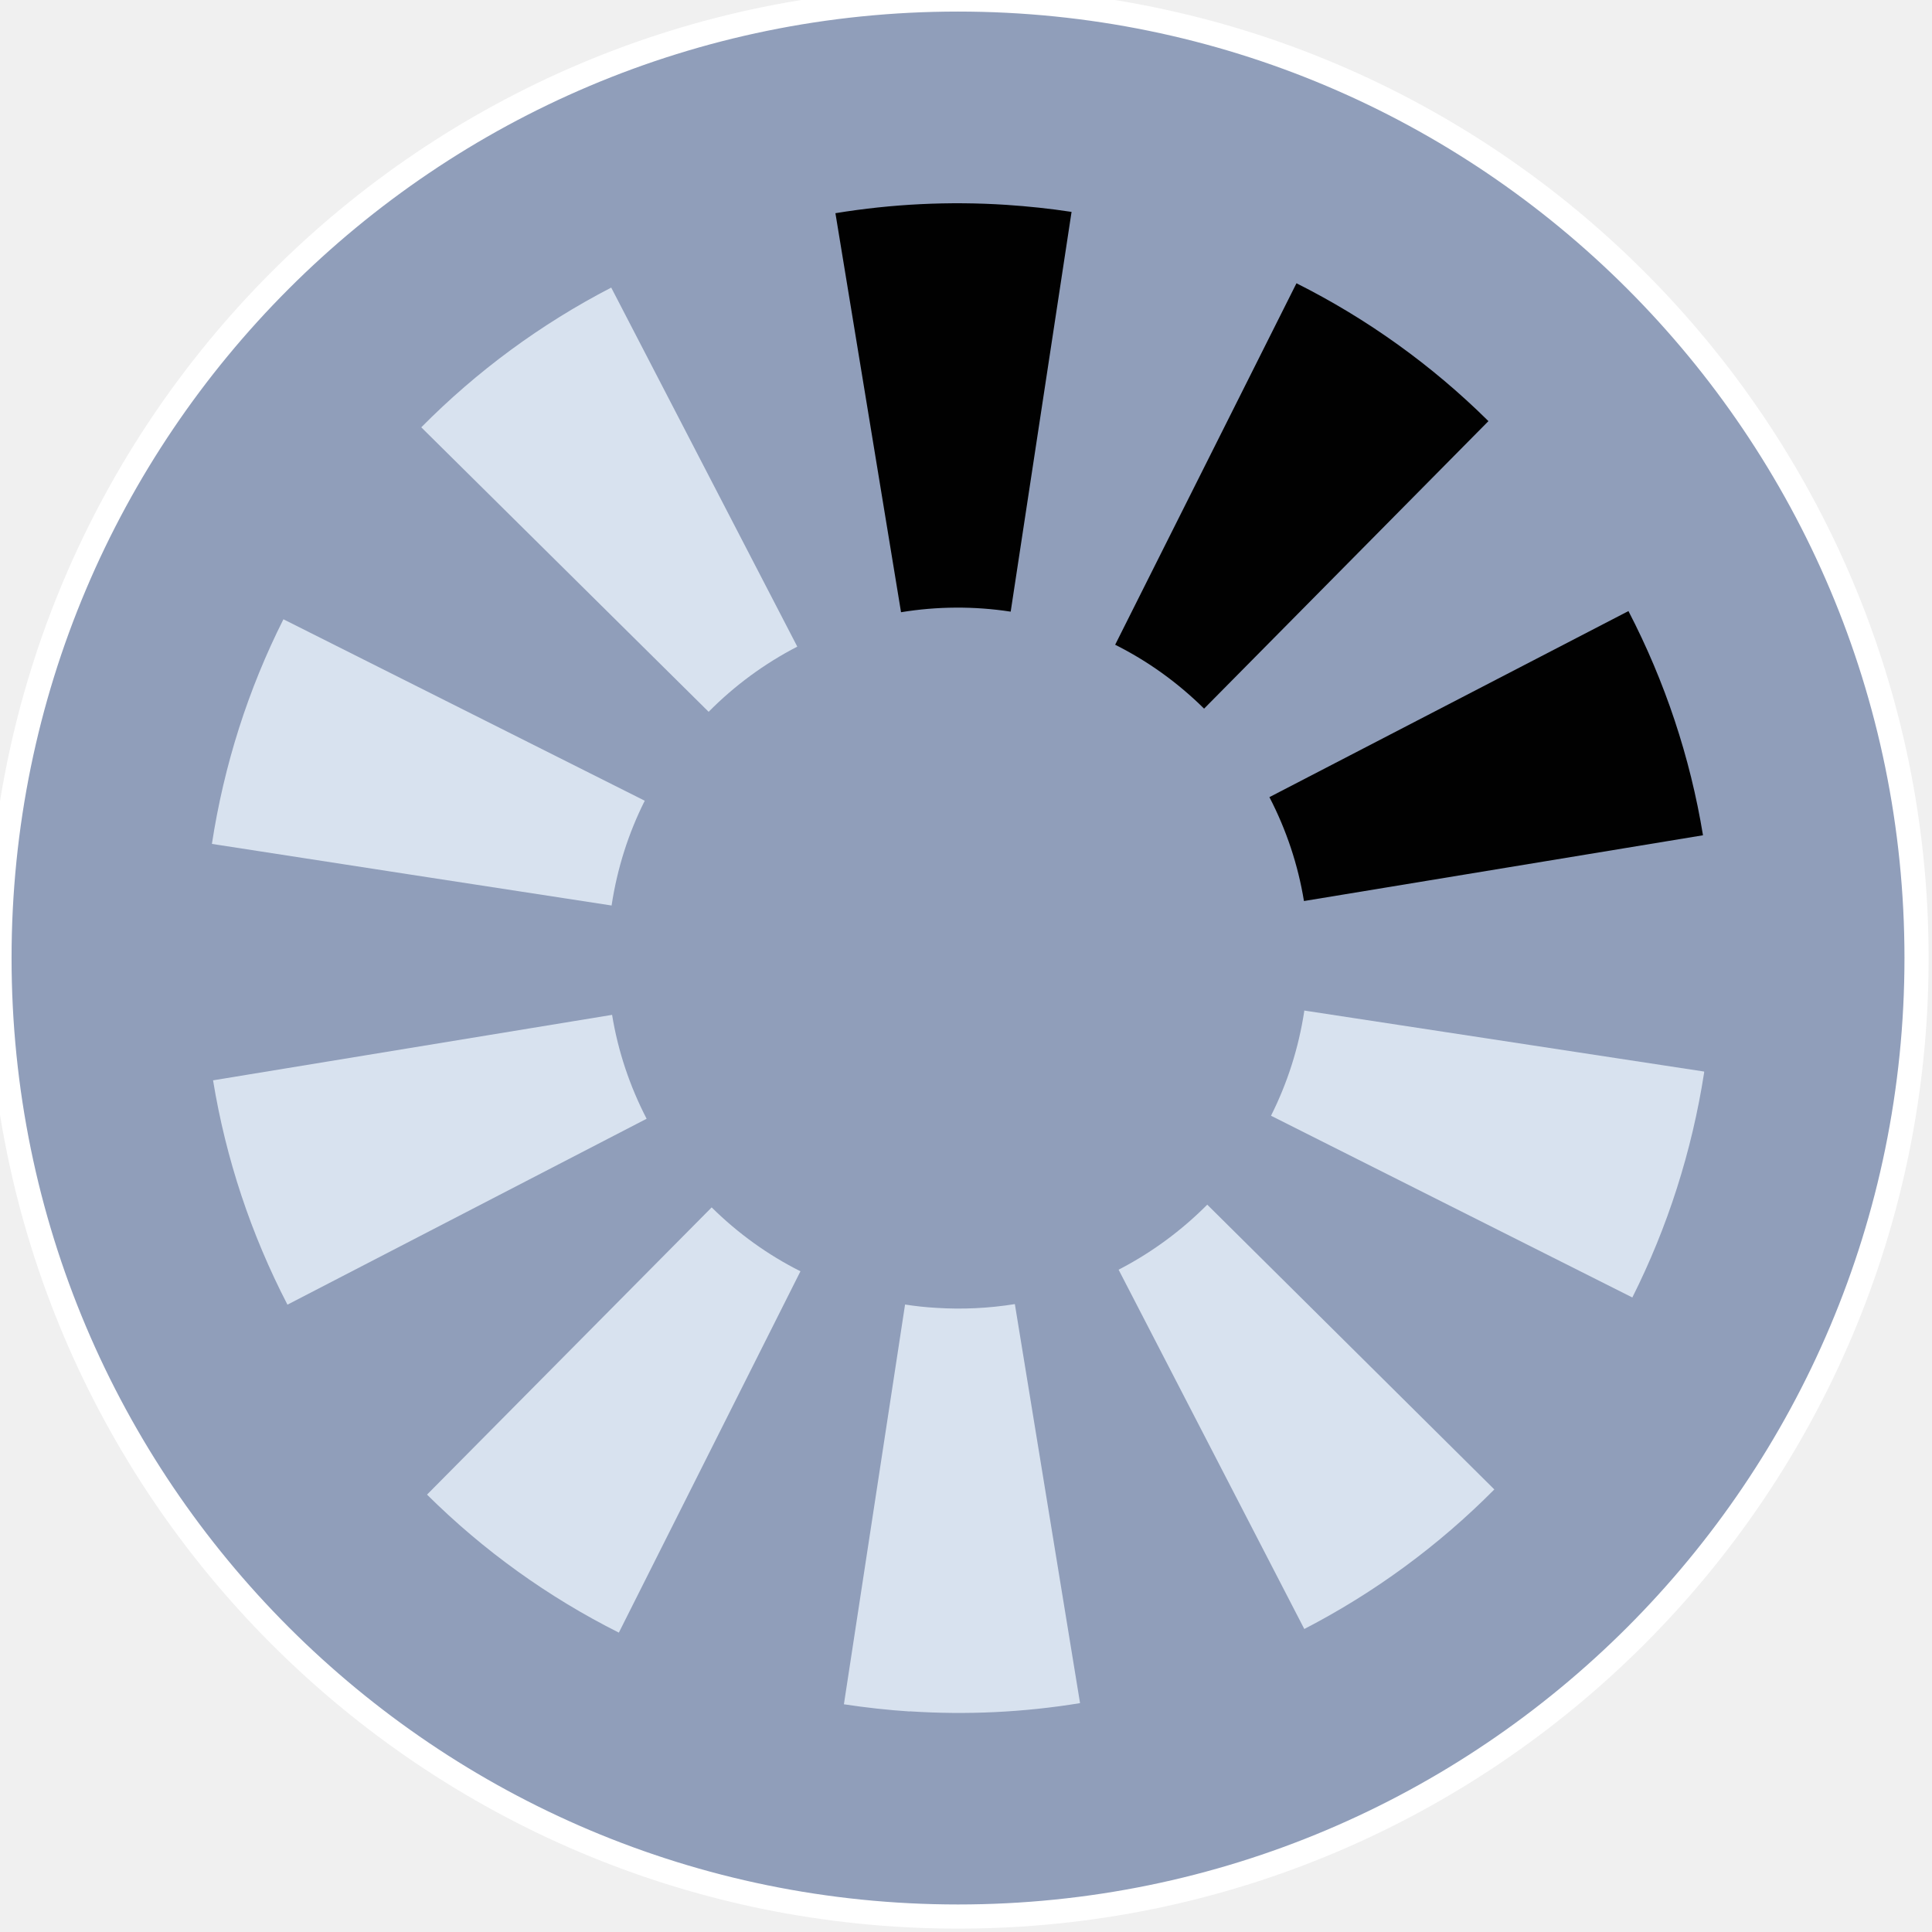
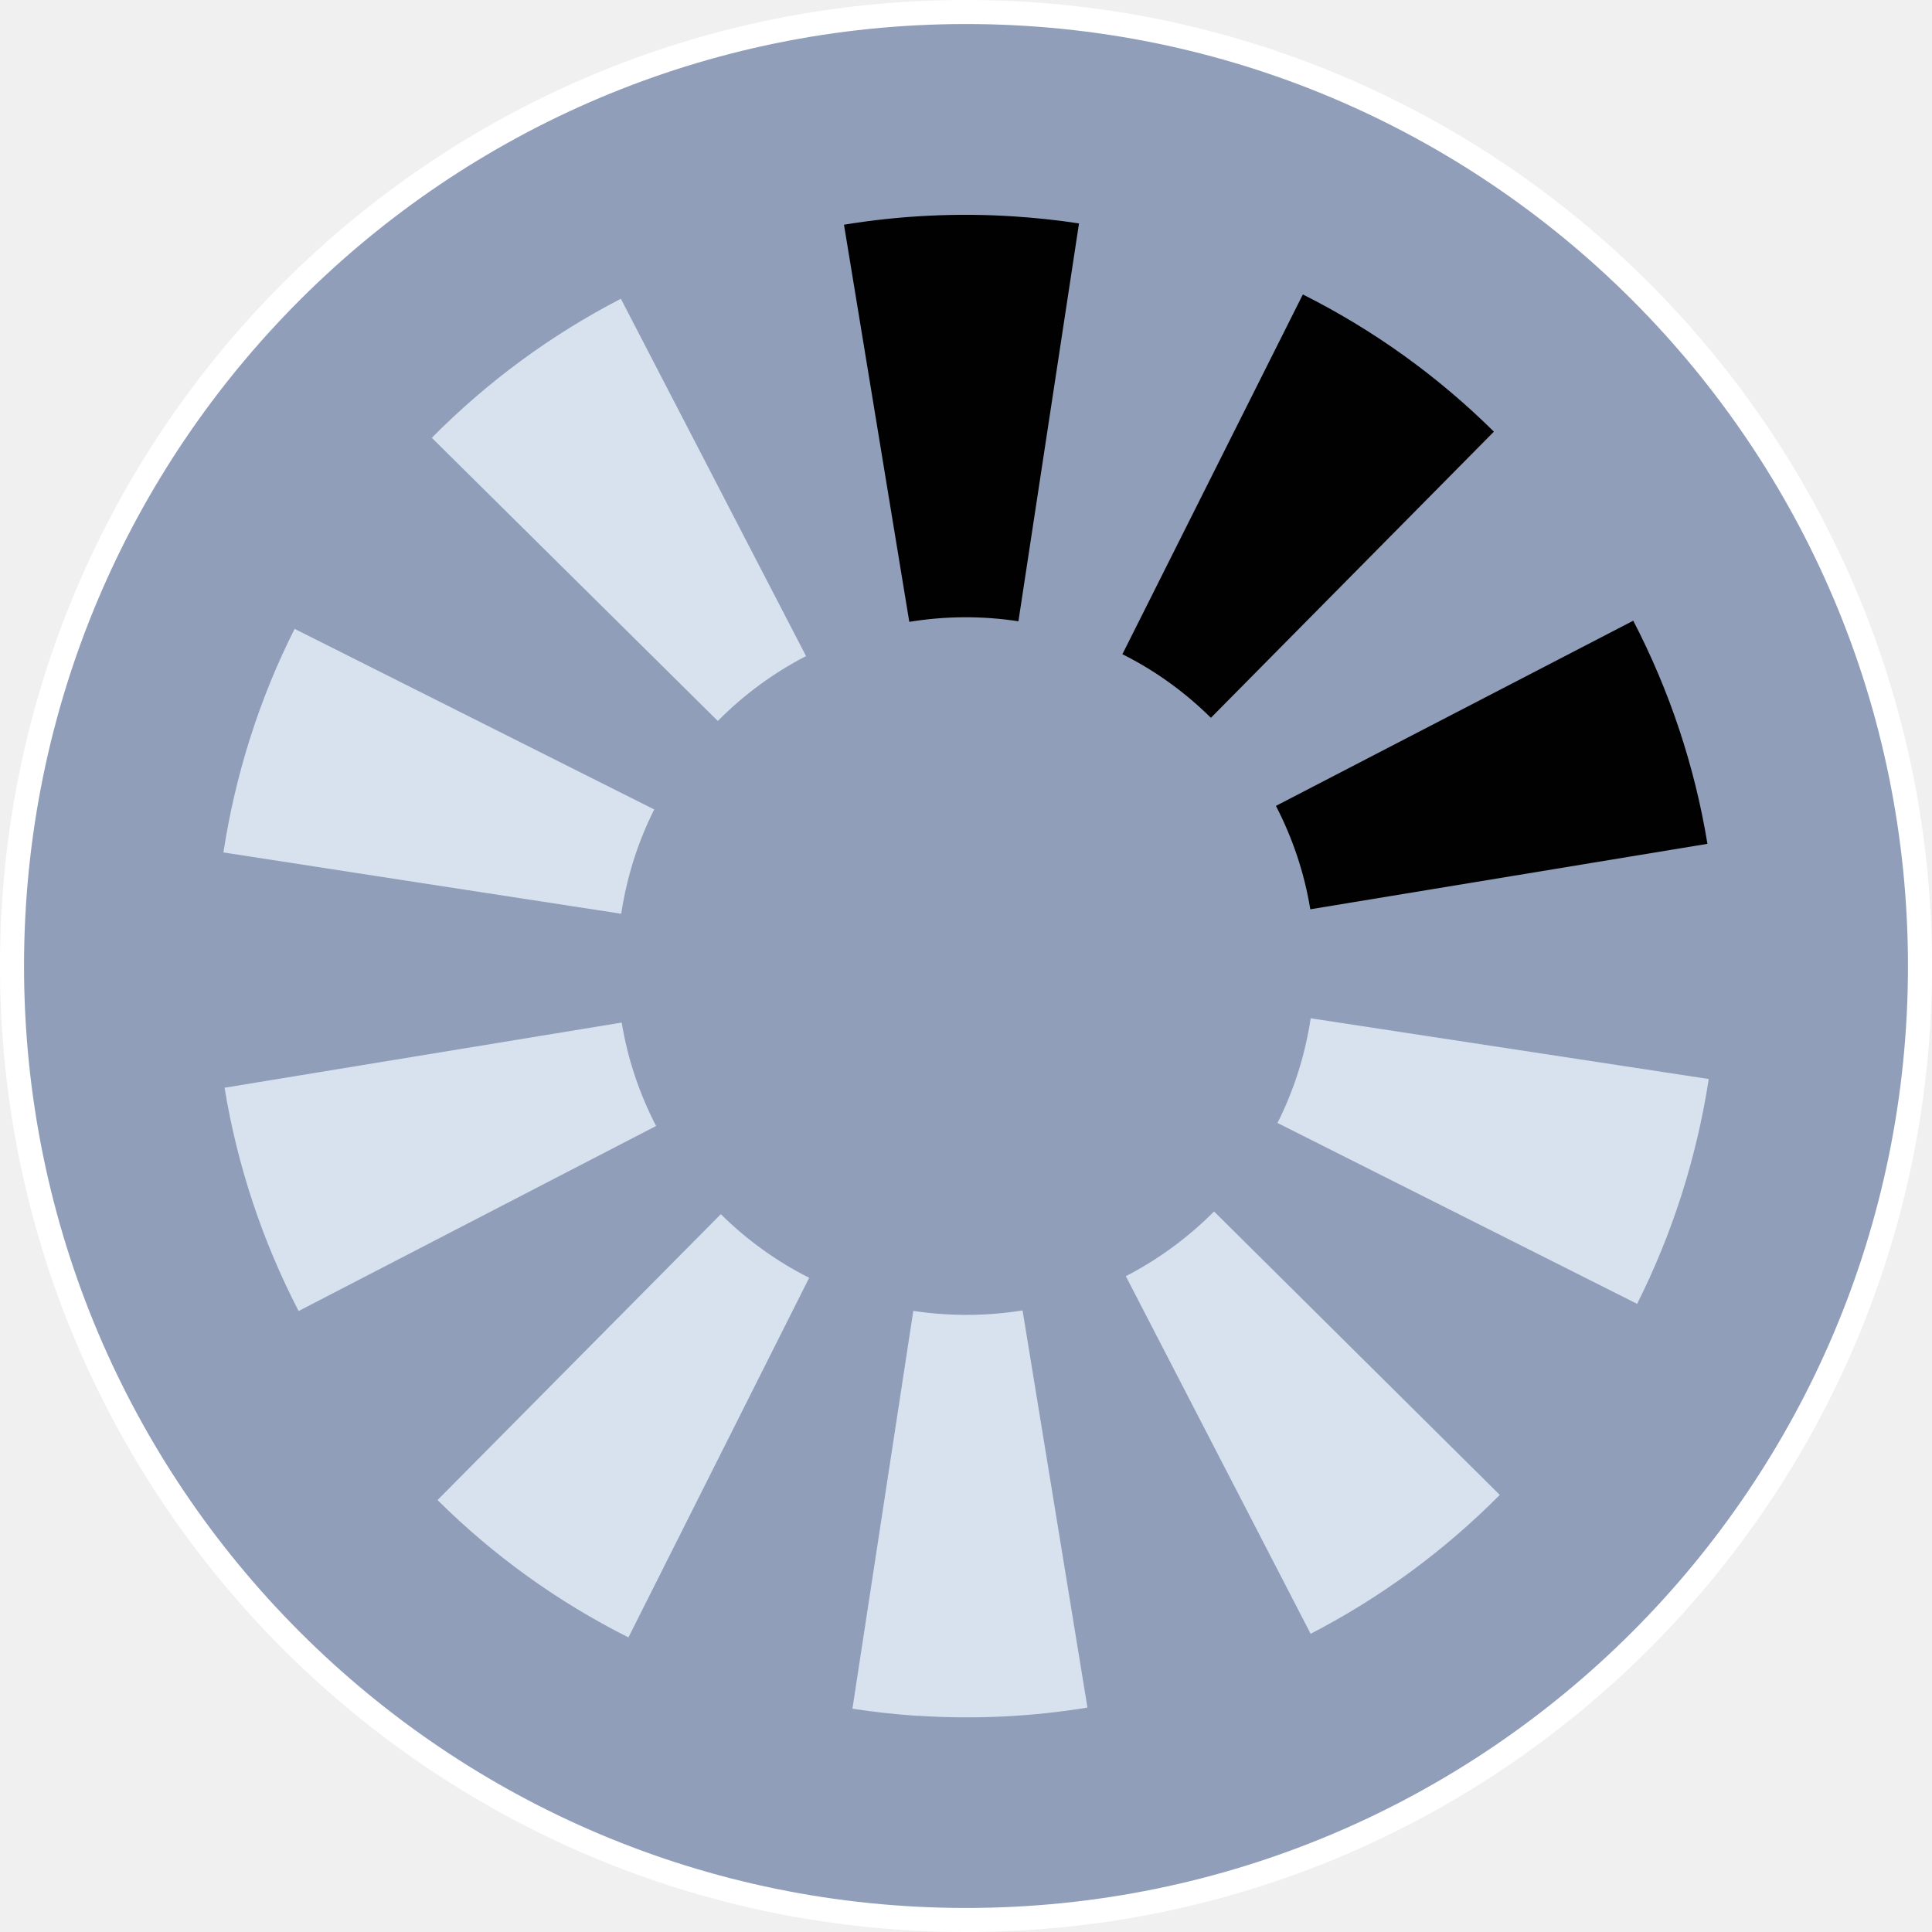
- <svg xmlns="http://www.w3.org/2000/svg" width="560" height="560" viewBox="0 0 560 560" fill="none">
+ <svg xmlns="http://www.w3.org/2000/svg" width="560" height="560" viewBox="-3.648 -3.648 562.668 562.668" fill="none">
  <g clip-path="url(#clip0_5289_11033)">
    <g clip-path="url(#clip1_5289_11033)">
      <path d="M277.686 -0.148C431.122 -0.148 555.52 124.249 555.521 277.686C555.521 431.123 431.122 555.521 277.686 555.521C124.249 555.521 -0.148 431.123 -0.148 277.686C-0.148 124.249 124.249 -0.148 277.686 -0.148Z" fill="#909EBA" stroke="white" stroke-width="7" />
      <path d="M263.672 496.08C257.332 495.663 250.909 494.954 244.61 493.995L262.337 378.124C265.299 378.583 268.302 378.917 271.305 379.083C278.979 379.584 286.612 379.208 294.162 377.999L313.057 493.661C296.79 496.33 280.189 497.123 263.714 496.038H263.672V496.08Z" fill="#D8E2EF" />
      <path d="M179.376 473.223C158.855 462.92 140.127 449.448 123.776 433.223L206.279 349.969C213.87 357.477 222.546 363.734 232.014 368.489L179.376 473.223Z" fill="#D8E2EF" />
      <path d="M378.041 472.138L324.235 368.03C333.745 363.108 342.379 356.768 349.929 349.177L433.14 431.721C416.957 448.03 398.438 461.628 378.041 472.18V472.138Z" fill="#D8E2EF" />
      <path d="M83.319 378.165C72.725 357.686 65.467 335.83 61.755 313.139L177.417 294.161C179.127 304.631 182.505 314.766 187.427 324.276L83.319 378.165Z" fill="#D8E2EF" />
      <path d="M473.141 376.08L368.407 323.4C373.162 313.932 376.416 303.755 378.042 293.119V292.91L493.954 310.595V310.887C490.409 333.703 483.402 355.642 473.141 376.08Z" fill="#D8E2EF" />
      <path d="M177.25 262.462L119.189 253.536L61.421 244.61C64.924 221.794 71.89 199.897 82.151 179.5L186.885 232.097C182.13 241.565 178.918 251.701 177.291 262.337V262.462H177.25Z" fill="#D8E2EF" />
      <path d="M377.958 261.169C376.248 250.7 372.869 240.564 367.947 231.054L472.014 177.123C482.608 197.561 489.907 219.459 493.62 242.108L377.958 261.169Z" fill="#010101" />
      <path d="M205.403 206.32L122.108 123.86C138.25 107.551 156.769 93.912 177.166 83.359L231.097 187.426C221.587 192.347 212.953 198.687 205.403 206.32Z" fill="#D8E2EF" />
      <path d="M349.011 205.403C341.42 197.895 332.744 191.638 323.234 186.883L375.789 82.108C396.31 92.41 415.038 105.841 431.43 122.066L349.011 205.403Z" fill="#010101" />
      <path d="M261.17 177.457L242.15 61.795C258.459 59.125 275.101 58.291 291.66 59.376C297.958 59.793 304.34 60.46 310.597 61.419L292.953 177.29C282.359 175.663 271.598 175.747 261.17 177.457Z" fill="#010101" />
    </g>
  </g>
  <defs>
    <clipPath id="clip0_5289_11033">
-       <rect width="560" height="560" fill="white" />
+       <rect width="562.668" height="562.668" fill="white" transform="translate(-3.64844 -3.64795)" />
    </clipPath>
    <clipPath id="clip1_5289_11033">
      <rect width="562.668" height="562.668" fill="white" transform="translate(-3.64844 -3.64795)" />
    </clipPath>
  </defs>
</svg>
